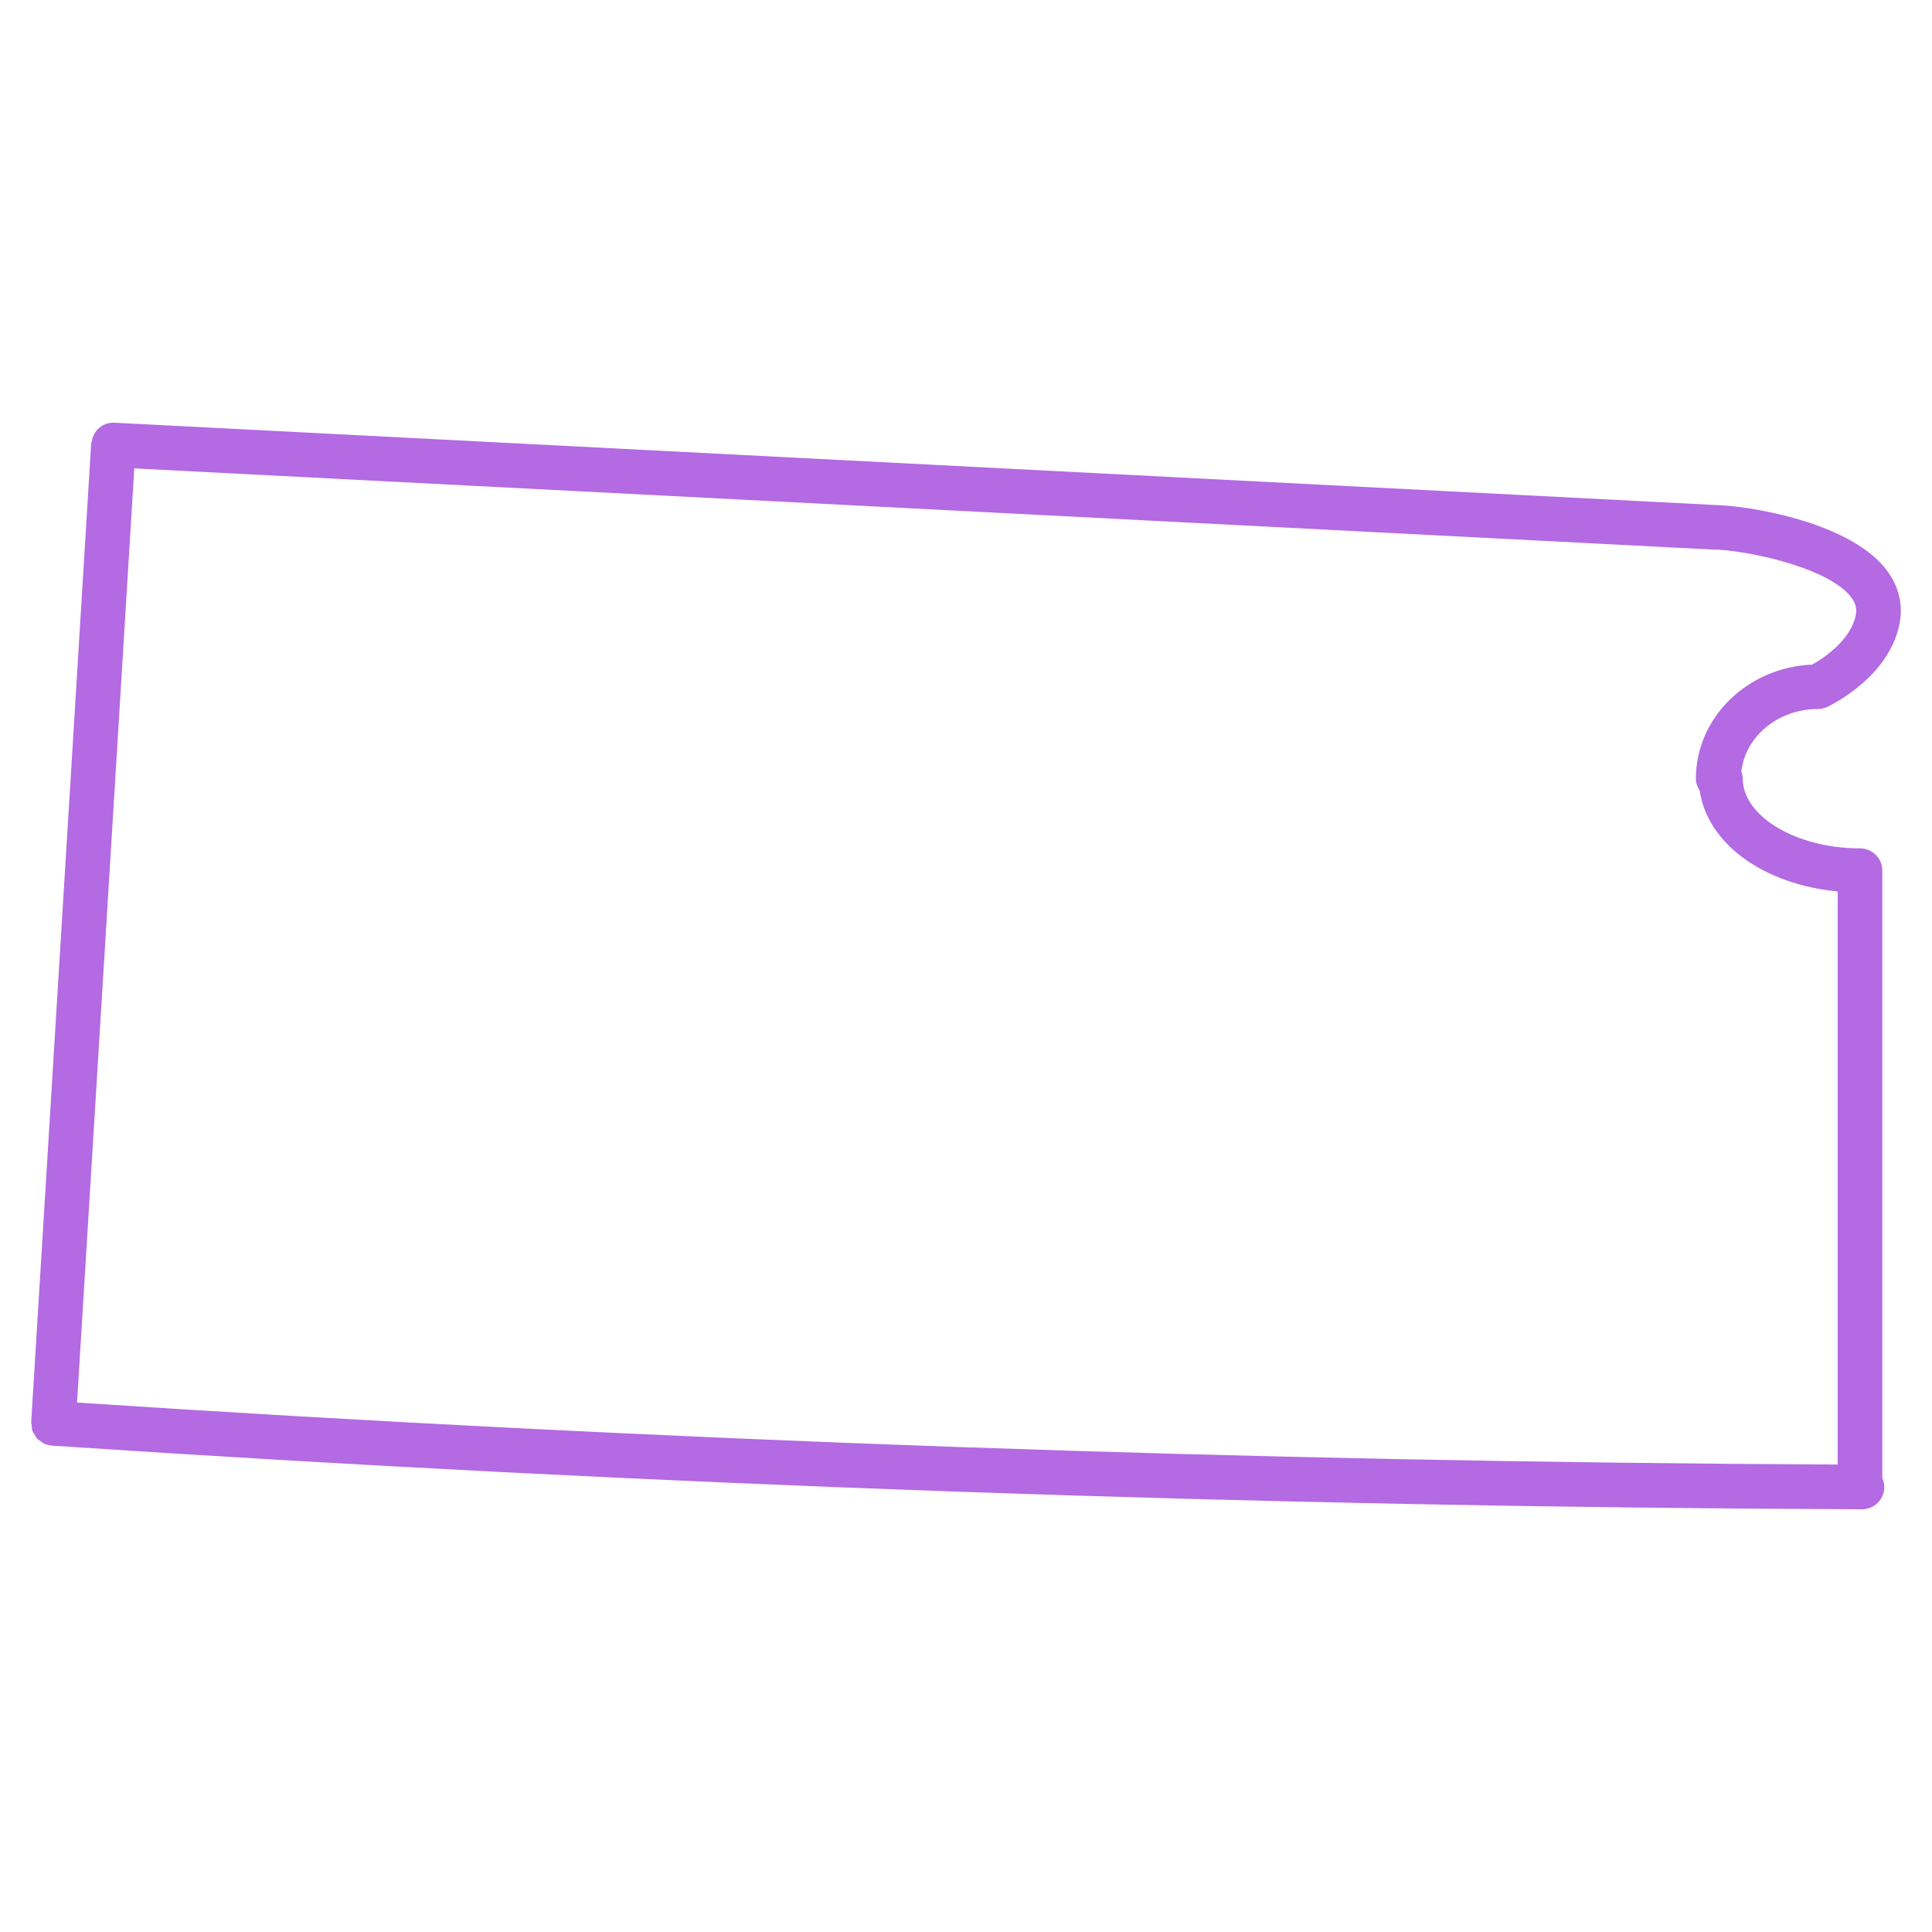
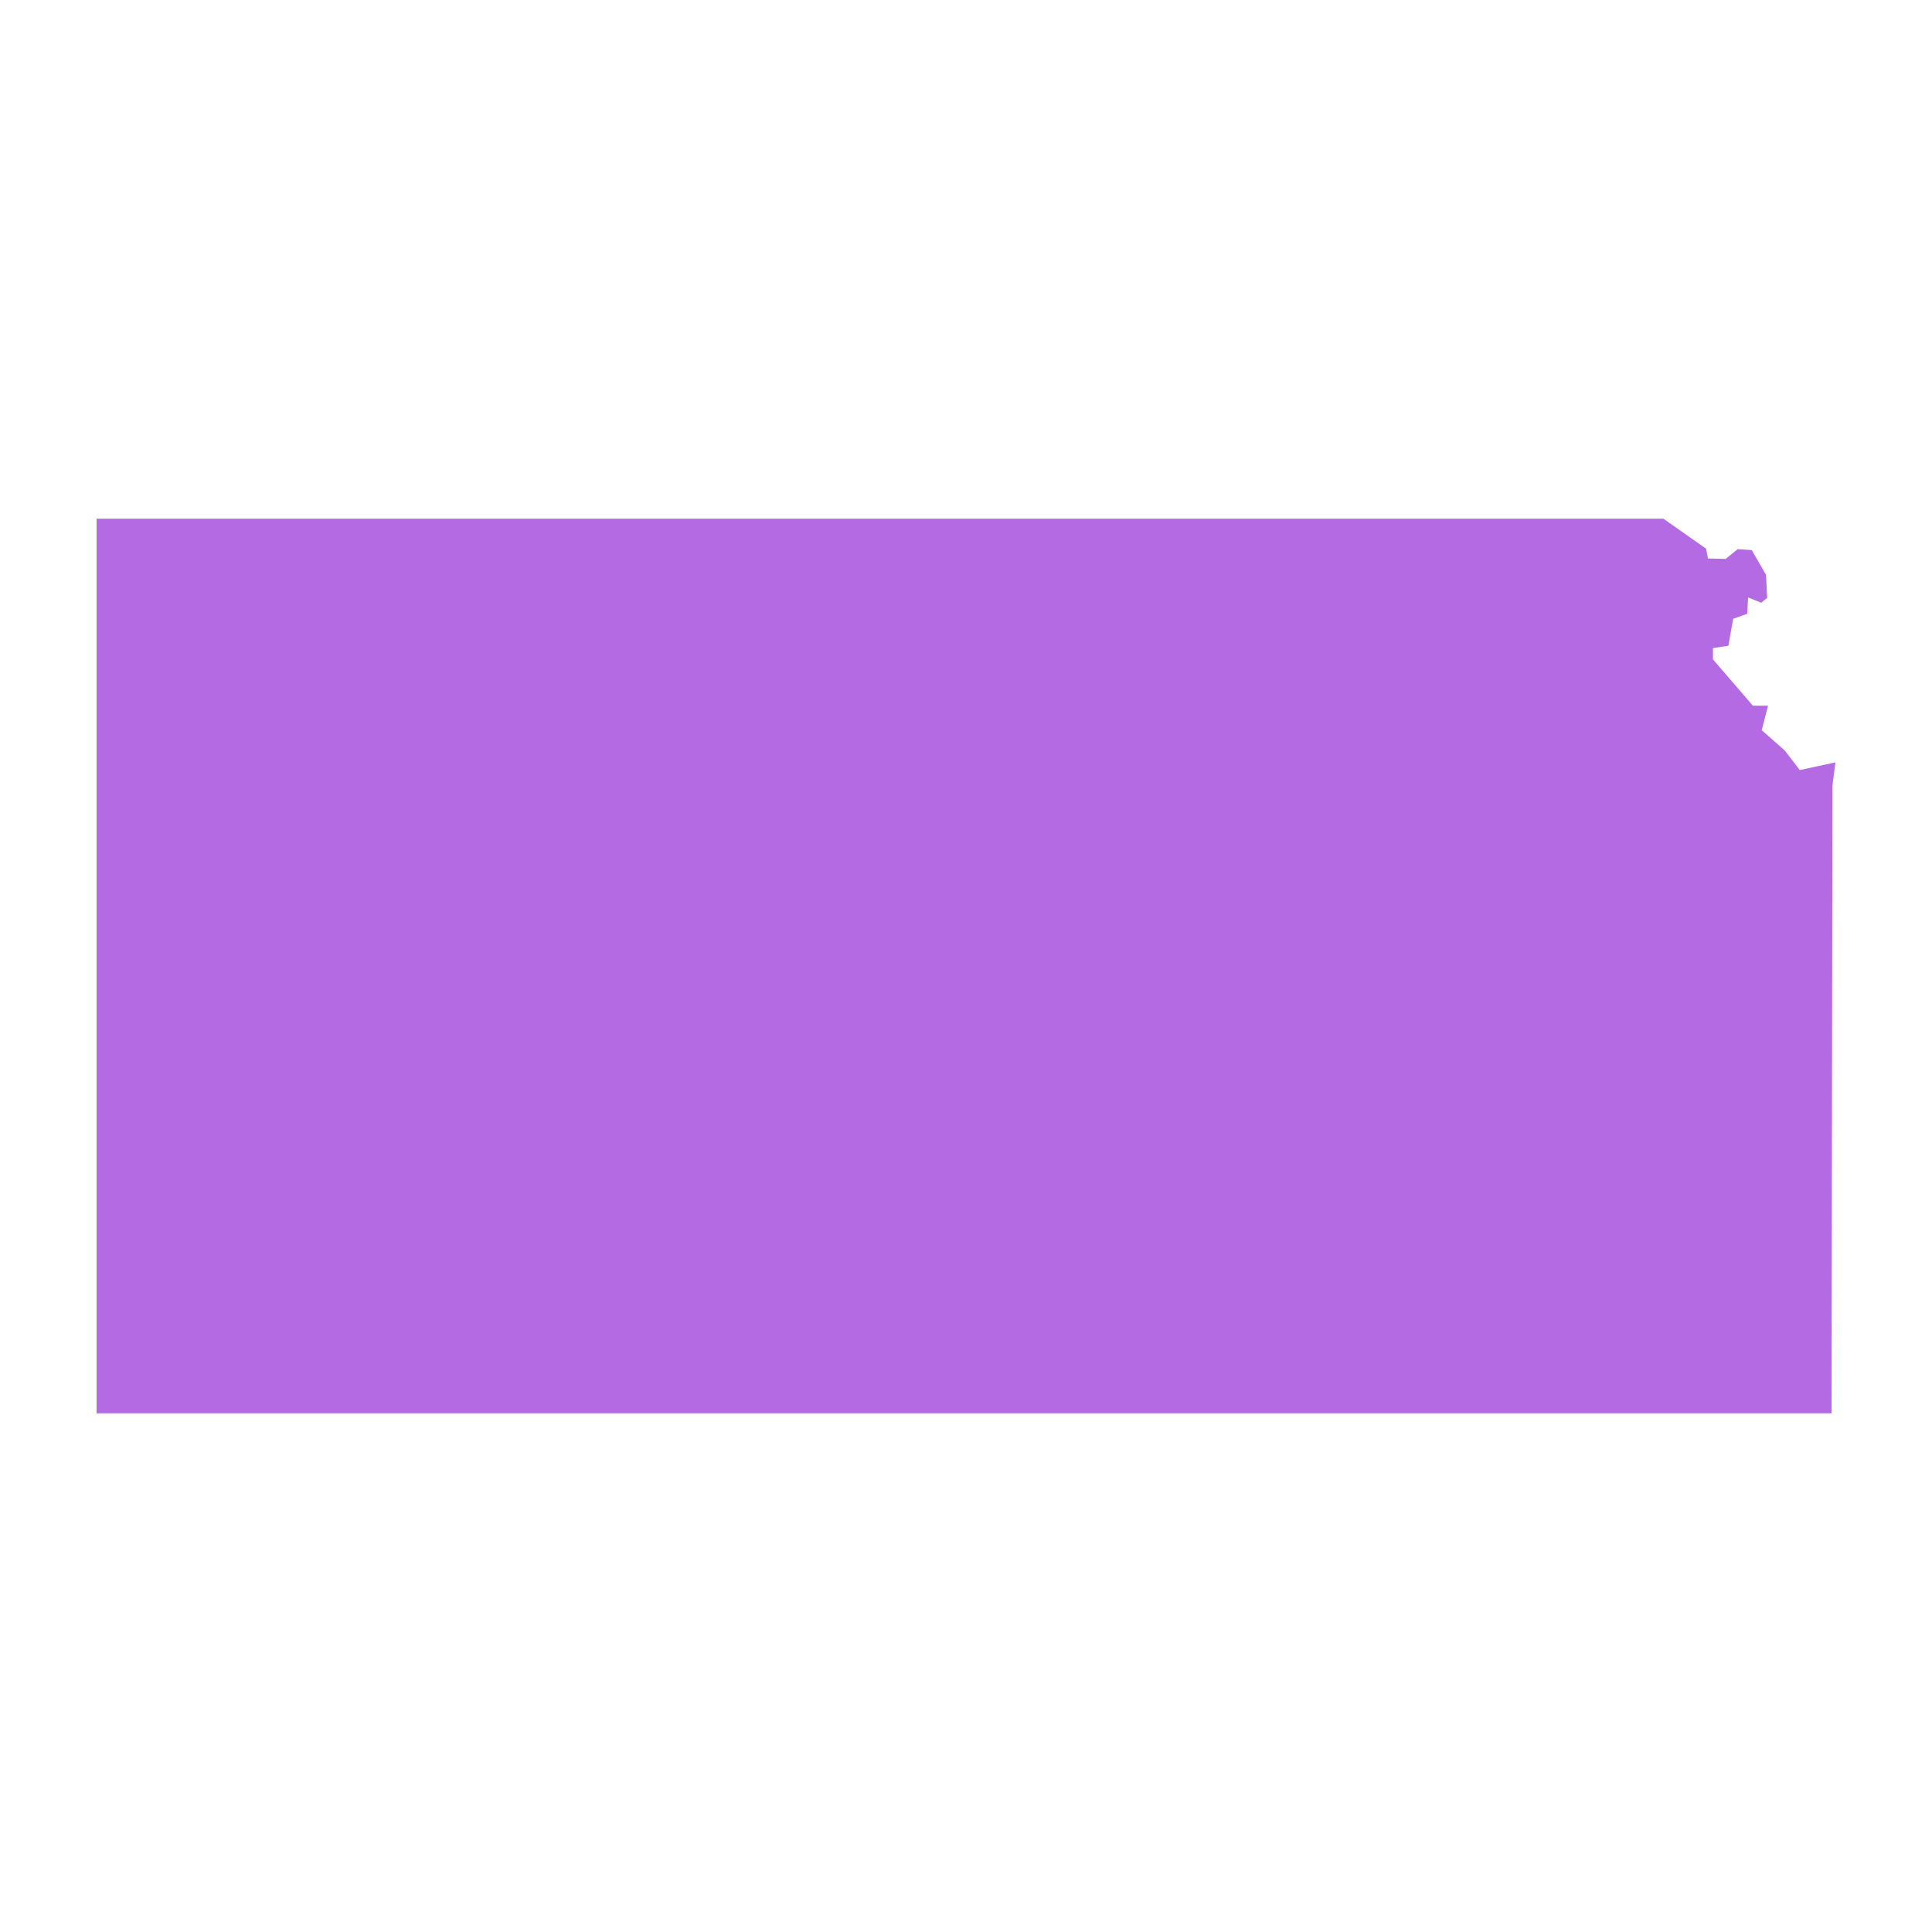
- <svg xmlns="http://www.w3.org/2000/svg" fill="#B36AE2" version="1.1" x="0px" y="0px" viewBox="0 0 65 65" enable-background="new 0 0 65 65" xml:space="preserve">
-   <path d="M61.157,23.854c0.109,0,0.217-0.024,0.315-0.07c0.087-0.04,2.13-1.007,2.446-2.859c0.113-0.665-0.07-1.305-0.533-1.854  c-1.311-1.554-4.654-2.071-5.721-2.082c-0.002,0-0.003-0.001-0.005-0.001L3.854,14.222c-0.403-0.018-0.712,0.263-0.769,0.637  c-0.004,0.023-0.017,0.042-0.018,0.066l0,0.007l0,0l0,0L1.05,47.838l0,0.001v0.001v0.003c-0.002,0.038,0.012,0.071,0.015,0.108  c0.005,0.063,0.005,0.127,0.025,0.185c0.016,0.045,0.046,0.08,0.07,0.12c0.025,0.043,0.042,0.091,0.075,0.128  c0.044,0.051,0.103,0.086,0.159,0.123c0.024,0.016,0.042,0.039,0.067,0.052c0.083,0.042,0.175,0.066,0.273,0.074  c0.005,0.001,0.009,0.004,0.014,0.004c0,0,0,0,0,0c0.001,0,0.002,0.001,0.003,0.001c0.006,0,0.012,0,0.018,0  c20.148,1.345,40.604,2.063,60.8,2.14c0.003,0,0.005,0.002,0.008,0.002s0.005-0.001,0.007-0.001c0.02,0,0.038,0,0.058,0  c0.001,0,0.002,0,0.003,0c0.413,0,0.748-0.334,0.75-0.747c0-0.109-0.025-0.213-0.067-0.307V29.298c0-0.002,0.001-0.003,0.001-0.005  c0-0.414-0.336-0.75-0.75-0.75c-2.139,0-3.945-1.074-3.945-2.345c0-0.085-0.022-0.163-0.049-0.239  C58.72,24.78,59.814,23.854,61.157,23.854z M61.827,29.992v19.281c-19.682-0.091-39.601-0.791-59.235-2.085l1.926-31.429  l53.065,2.728c0.013,0,0.024,0.001,0.038,0.001l0,0c0.96,0,3.768,0.544,4.617,1.552c0.229,0.271,0.228,0.481,0.201,0.634  c-0.138,0.805-1.016,1.436-1.471,1.686c-2.174,0.092-3.912,1.78-3.912,3.841c0,0.149,0.055,0.281,0.13,0.398  C57.44,28.379,59.331,29.756,61.827,29.992z" />
+ <svg xmlns="http://www.w3.org/2000/svg" fill="#B36AE2" version="1.1" x="0px" y="0px" viewBox="0 0 100 100" style="enable-background:new 0 0 100 100;" xml:space="preserve">
+   <path d="M5,26.847c0,15.436,0,30.871,0,46.307h89.8c0.016-10.832,0.031-21.665,0.047-32.497  c0.051-0.399,0.102-0.798,0.153-1.197c-0.614,0.133-1.229,0.266-1.843,0.399  c-0.258-0.337-0.516-0.673-0.775-1.01c-0.399-0.352-0.798-0.704-1.197-1.056  c0.11-0.423,0.219-0.845,0.329-1.268c-0.262,0-0.524,0-0.786,0c-0.689-0.798-1.377-1.596-2.066-2.395  c0-0.196,0-0.391,0-0.587c0.266-0.039,0.532-0.078,0.798-0.117c0.082-0.466,0.164-0.931,0.247-1.397  c0.243-0.086,0.485-0.172,0.728-0.258c0.016-0.282,0.031-0.563,0.047-0.845  c0.227,0.09,0.454,0.18,0.681,0.27c0.102-0.082,0.203-0.164,0.305-0.247  c-0.02-0.399-0.039-0.798-0.059-1.197c-0.247-0.426-0.493-0.853-0.74-1.28  c-0.243-0.016-0.485-0.031-0.728-0.047c-0.207,0.168-0.415,0.337-0.622,0.505  c-0.305-0.008-0.61-0.016-0.916-0.023c-0.031-0.168-0.063-0.337-0.094-0.505  c-0.737-0.518-1.475-1.036-2.212-1.554H5z" />
</svg>
